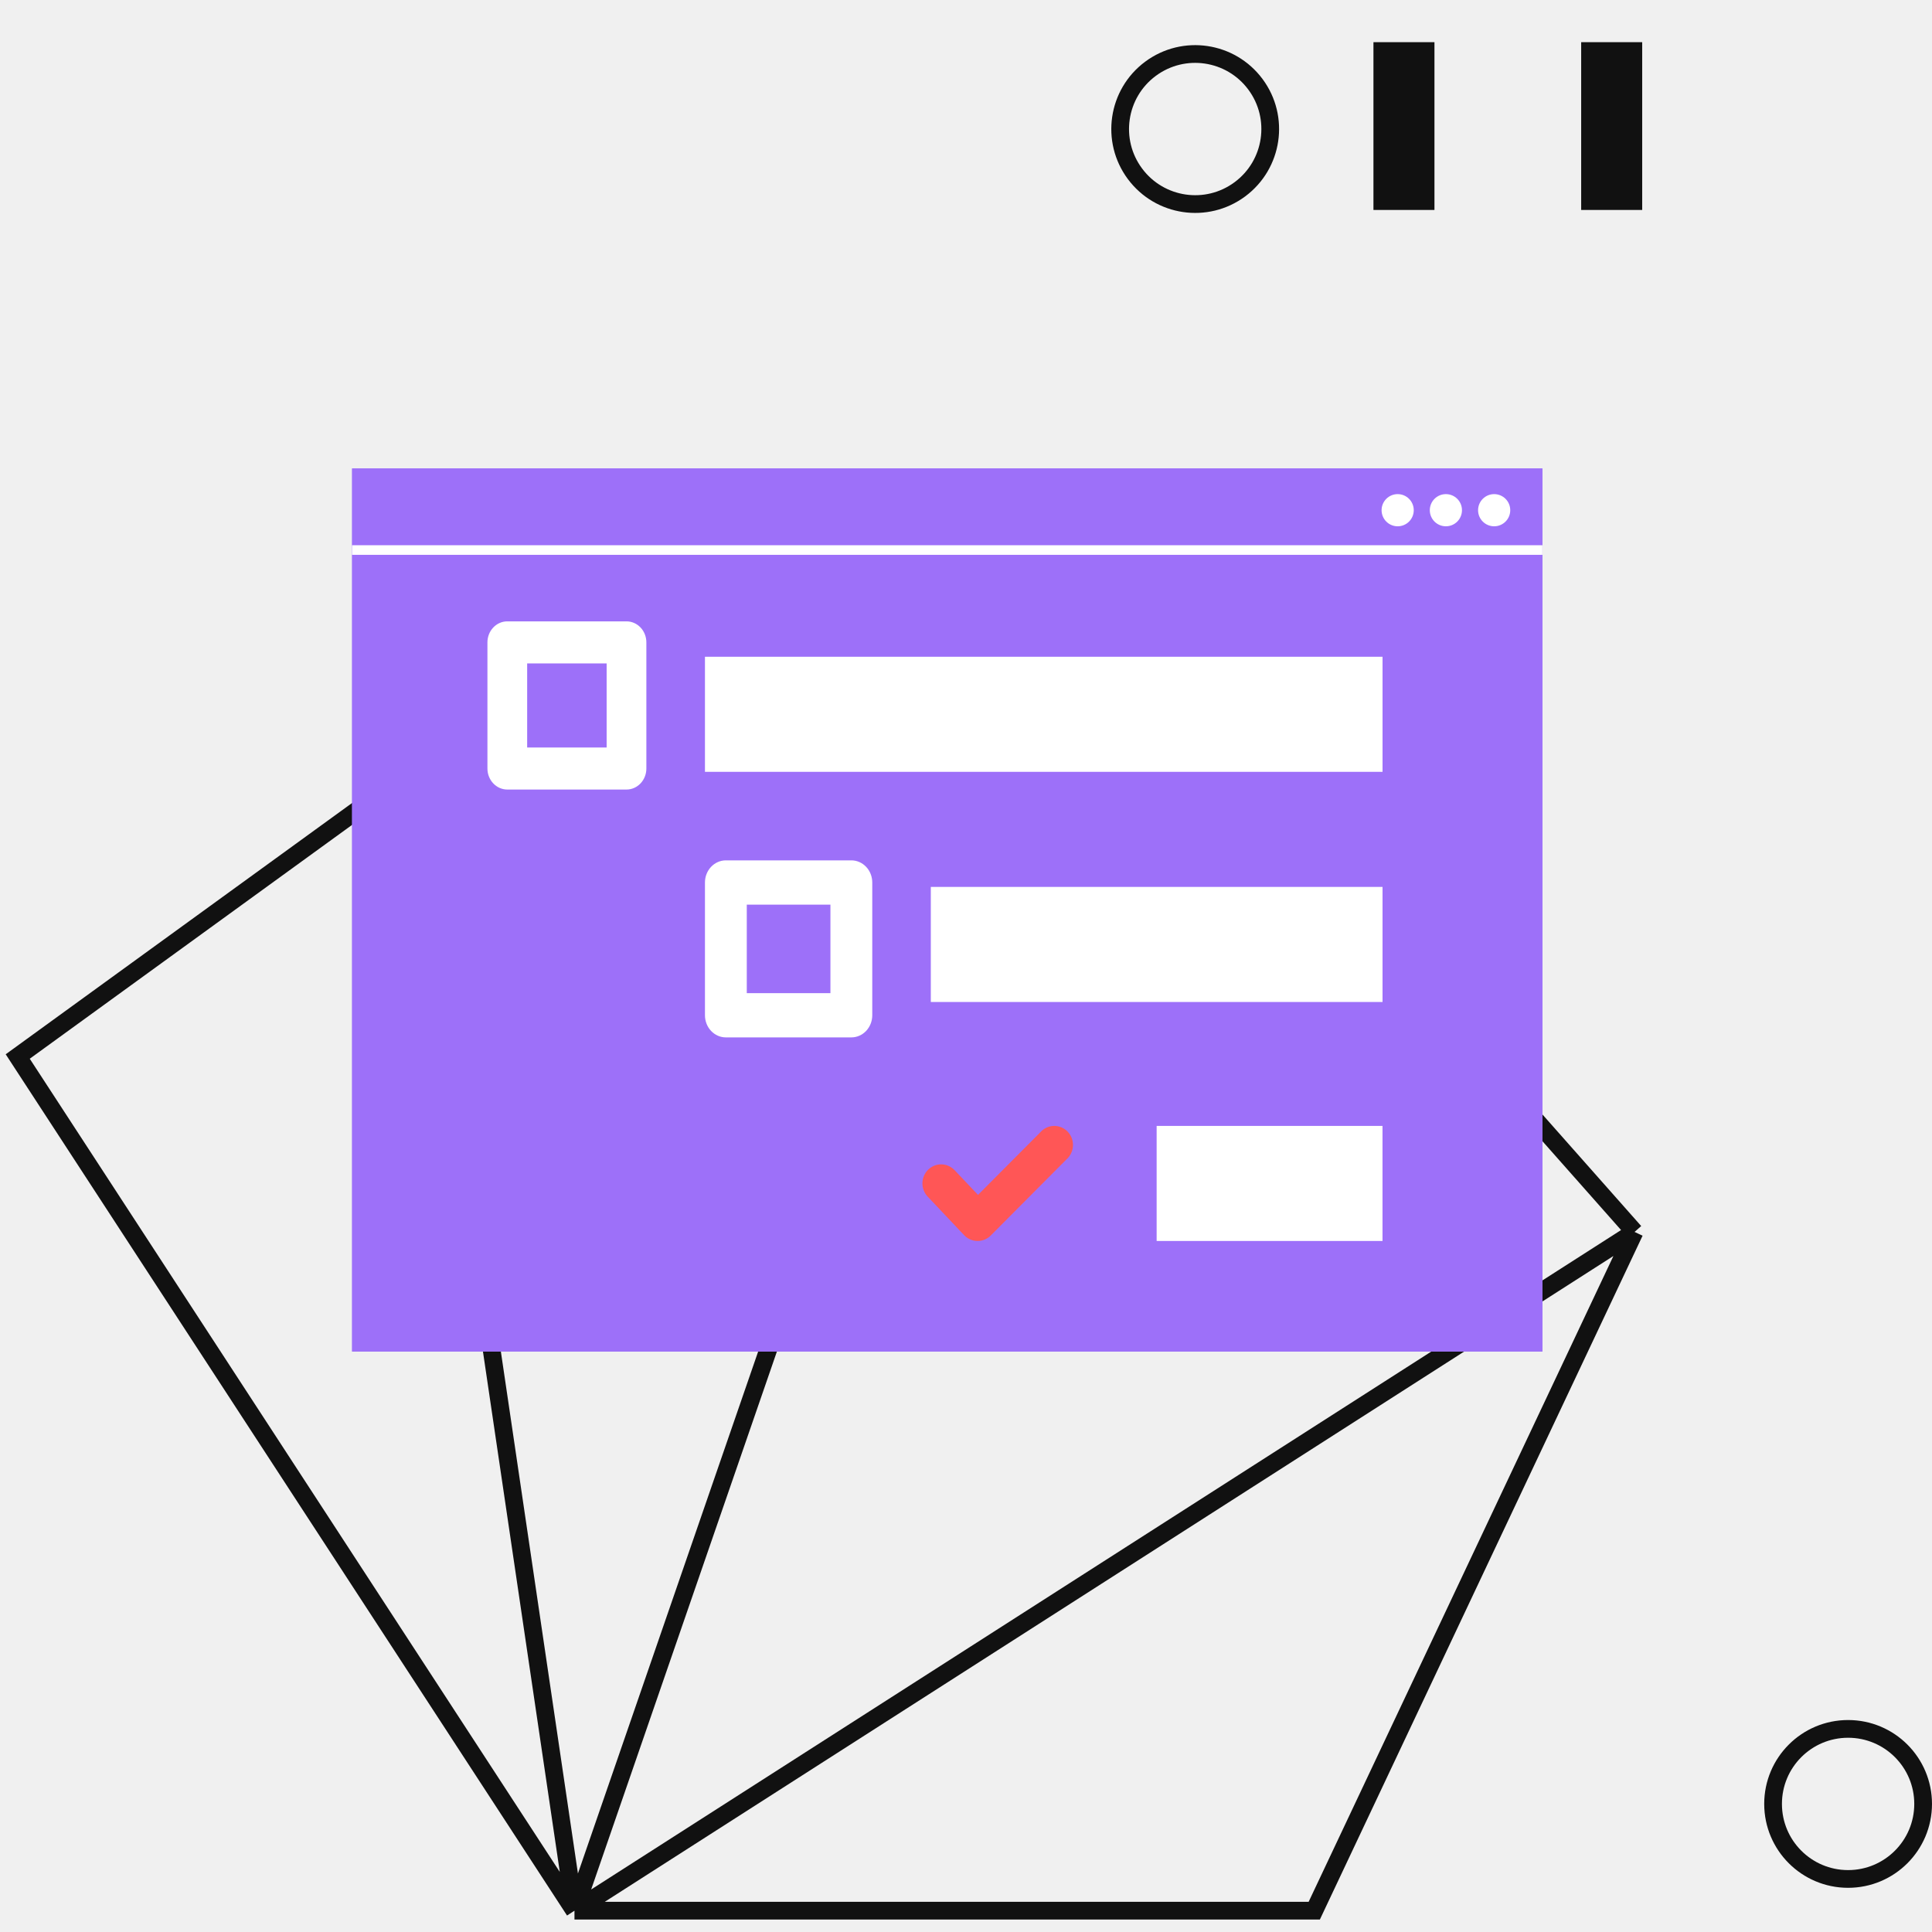
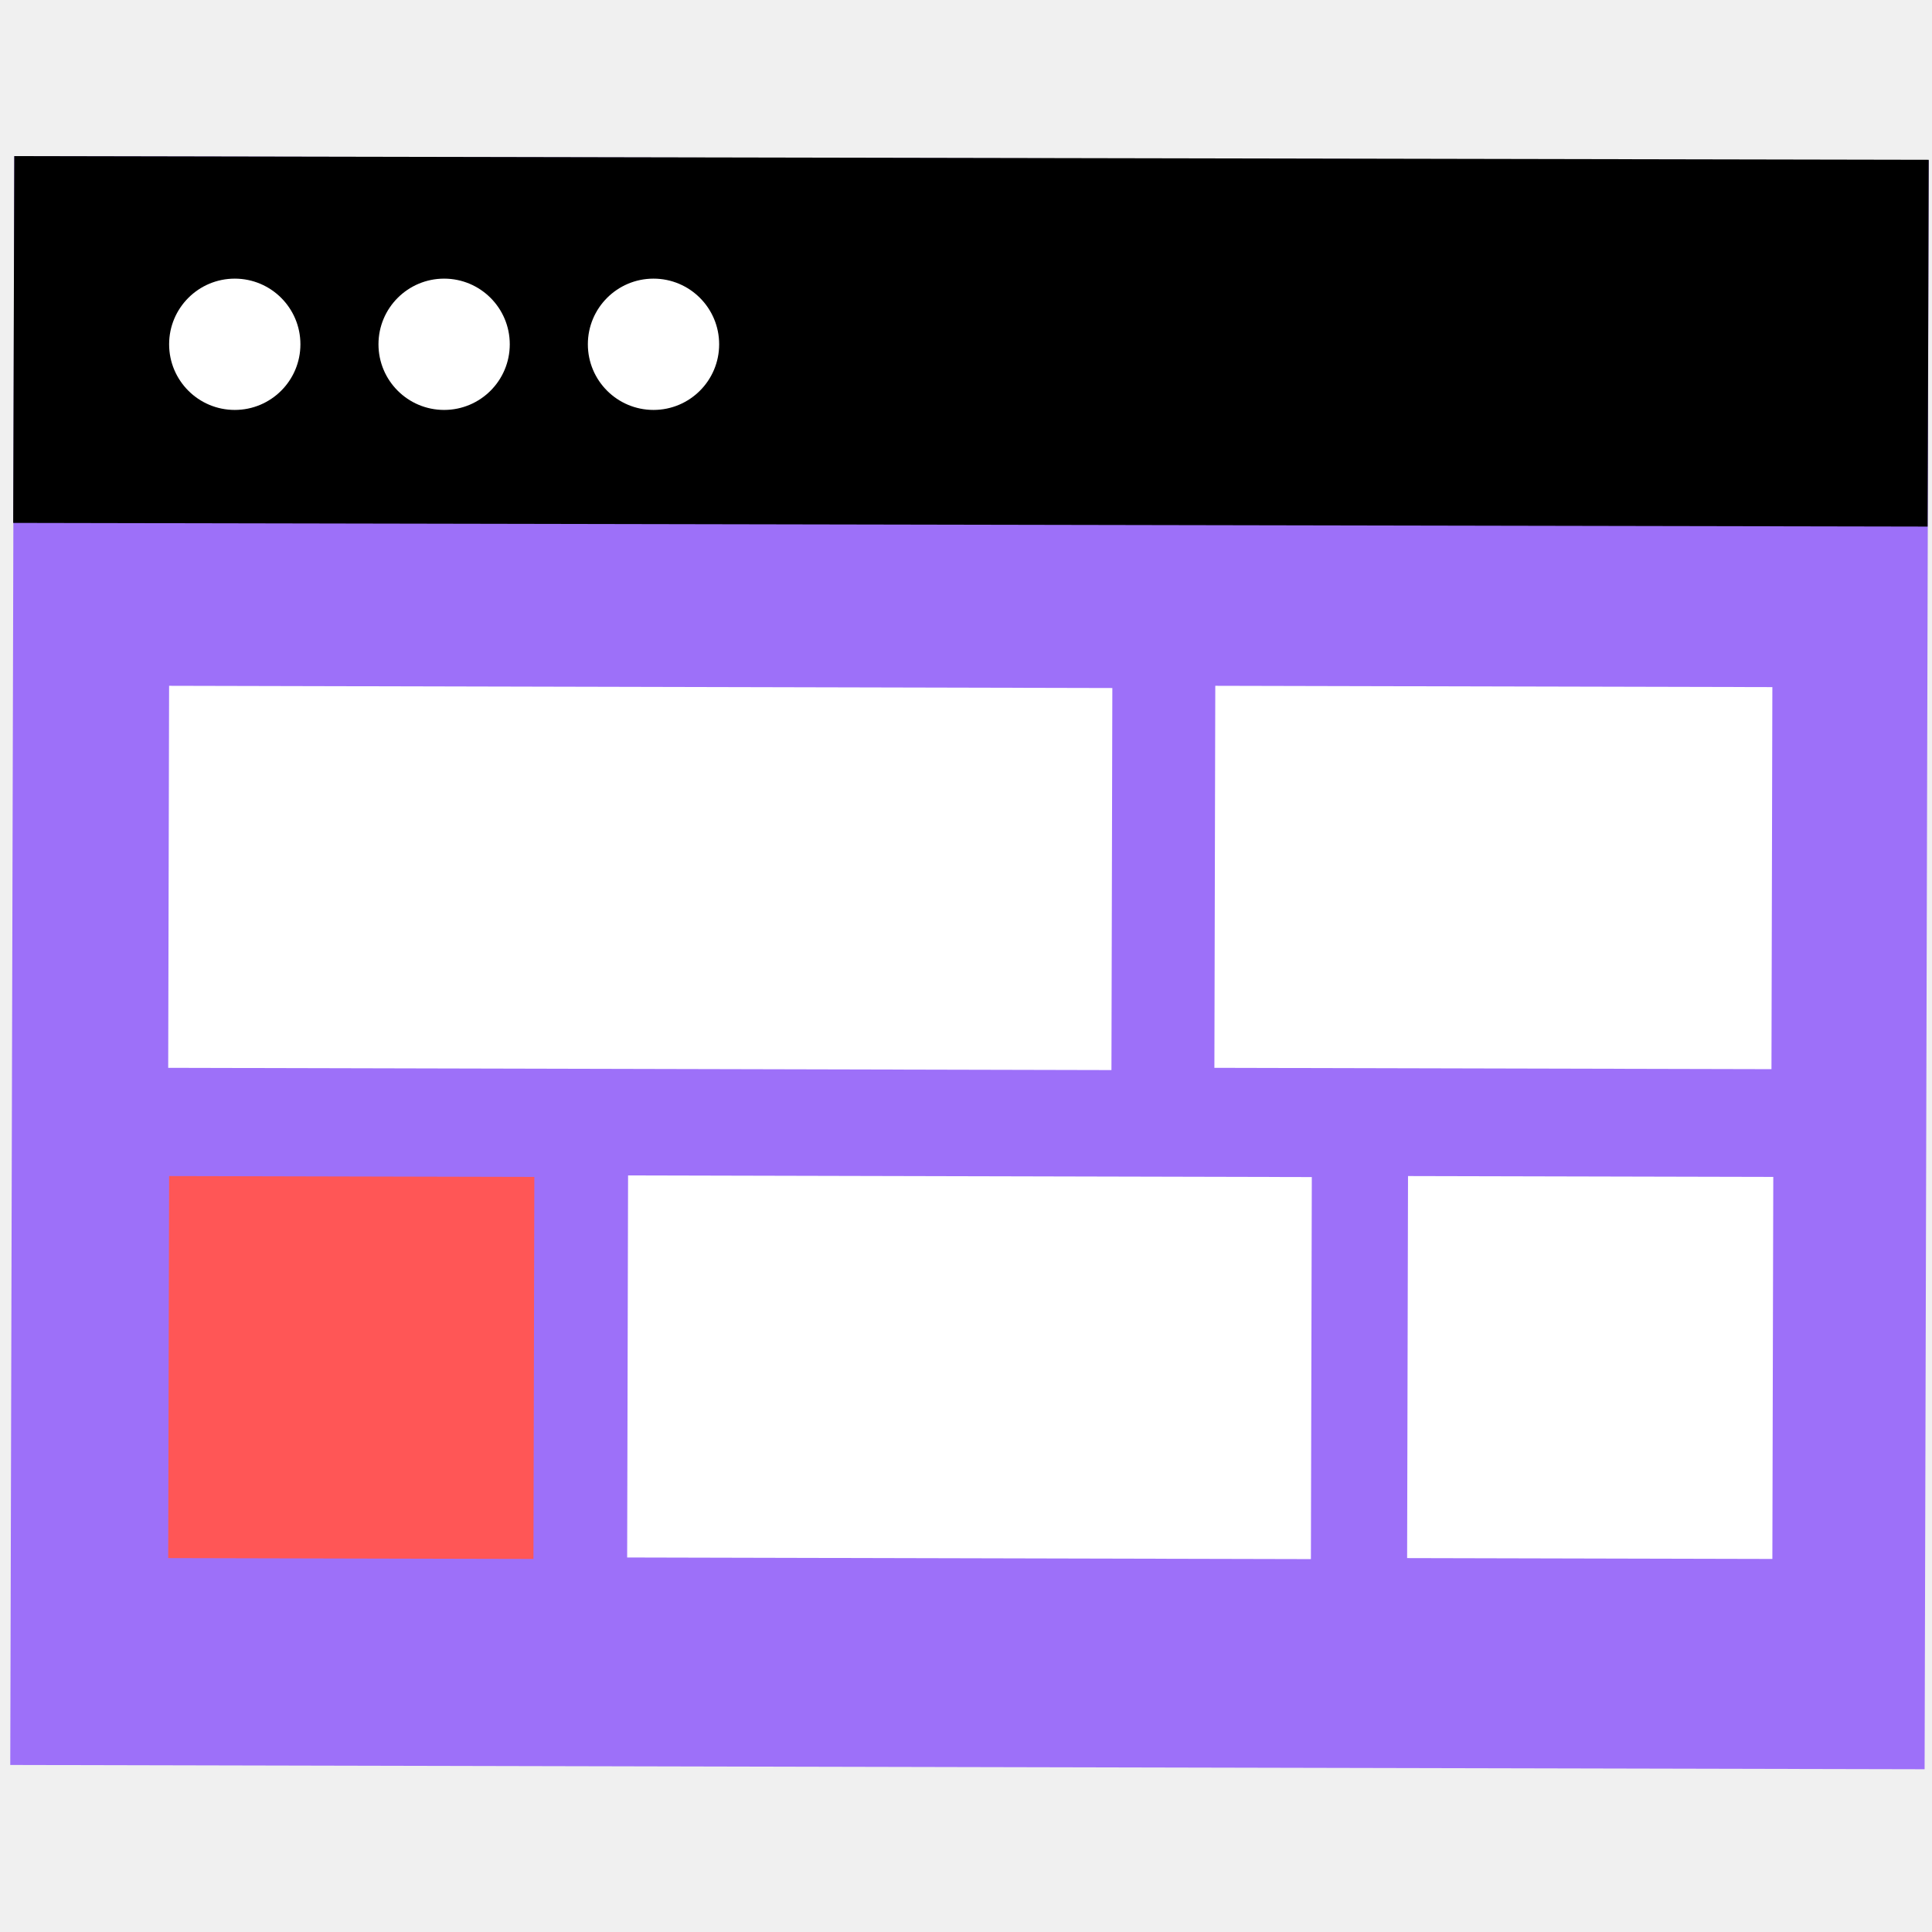
- <svg xmlns="http://www.w3.org/2000/svg" width="32" height="32" viewBox="0 0 218 217" fill="none">
-   <path d="M45.889 86.872L2 118.713L64.821 215.096M45.889 86.872L70.845 77.406L90.58 67.94L117.413 62.777M45.889 86.872L64.821 215.096M64.821 215.096H148.295L184.439 138.506M64.821 215.096L184.439 138.506M64.821 215.096L117.413 62.777M184.439 138.506L117.413 62.777" stroke="#111111" stroke-width="2" />
-   <circle cx="208.533" cy="203.048" r="8.466" stroke="#111111" stroke-width="2" />
-   <path fill-rule="evenodd" clip-rule="evenodd" d="M154.975 23.191V4.259L161.859 4.259V23.191H154.975Z" fill="#111111" />
-   <path fill-rule="evenodd" clip-rule="evenodd" d="M178.414 23.191V4.259L185.299 4.259V23.191H178.414Z" fill="#111111" />
-   <circle cx="134.861" cy="14.06" r="8.466" transform="rotate(53.3902 134.861 14.0603)" stroke="#111111" stroke-width="2" />
-   <rect x="39.73" y="52.357" width="134.309" height="99.649" fill="#9D70F9" />
-   <rect x="39.73" y="61.022" width="134.309" height="1.083" fill="white" />
-   <circle cx="157.708" cy="57.07" r="1.815" fill="white" />
-   <circle cx="163.149" cy="57.07" r="1.815" fill="white" />
-   <circle cx="168.596" cy="57.07" r="1.815" fill="white" />
-   <rect x="39.73" y="52.357" width="134.309" height="99.649" fill="#9D70F9" />
-   <rect x="39.73" y="61.022" width="134.309" height="1.083" fill="white" />
-   <circle cx="157.708" cy="57.07" r="1.815" fill="white" />
-   <circle cx="163.149" cy="57.07" r="1.815" fill="white" />
-   <circle cx="168.596" cy="57.07" r="1.815" fill="white" />
-   <path d="M79.545 73.606H156.001V86.591H79.545V73.606Z" fill="white" />
-   <path d="M105.029 99.576H156V112.561H105.029V99.576Z" fill="white" />
-   <path d="M130.512 126.544H155.997V139.528H130.512V126.544Z" fill="white" />
-   <path d="M81.905 116.556H96.063C96.689 116.556 97.289 116.293 97.732 115.825C98.174 115.356 98.423 114.721 98.423 114.059V99.077C98.423 98.414 98.174 97.779 97.732 97.311C97.289 96.843 96.689 96.58 96.063 96.58H81.905C81.279 96.58 80.679 96.843 80.236 97.311C79.793 97.779 79.545 98.414 79.545 99.077V114.059C79.545 114.721 79.793 115.356 80.236 115.825C80.679 116.293 81.279 116.556 81.905 116.556ZM84.264 101.574H93.703V111.562H84.264V101.574Z" fill="white" />
-   <path d="M57.242 88.589H70.692C71.287 88.589 71.857 88.339 72.278 87.894C72.698 87.449 72.934 86.846 72.934 86.217V71.984C72.934 71.355 72.698 70.751 72.278 70.306C71.857 69.862 71.287 69.612 70.692 69.612H57.242C56.647 69.612 56.077 69.862 55.657 70.306C55.236 70.751 55 71.355 55 71.984V86.217C55 86.846 55.236 87.449 55.657 87.894C56.077 88.339 56.647 88.589 57.242 88.589ZM59.483 74.356H68.451V83.845H59.483V74.356Z" fill="white" />
-   <path d="M110.319 139.528H110.294C110.015 139.526 109.74 139.468 109.484 139.358C109.228 139.247 108.996 139.086 108.801 138.884L104.676 134.523C104.287 134.113 104.073 133.563 104.082 132.994C104.092 132.424 104.323 131.882 104.726 131.486C105.128 131.09 105.669 130.872 106.229 130.882C106.506 130.886 106.78 130.947 107.034 131.059C107.289 131.171 107.519 131.333 107.712 131.536L110.355 134.328L117.383 127.265C117.575 127.045 117.809 126.868 118.071 126.744C118.333 126.62 118.618 126.552 118.907 126.544C119.196 126.537 119.483 126.59 119.752 126.7C120.02 126.81 120.263 126.975 120.465 127.185C120.668 127.394 120.827 127.644 120.931 127.918C121.035 128.193 121.082 128.486 121.07 128.78C121.058 129.073 120.987 129.362 120.861 129.626C120.735 129.891 120.557 130.127 120.338 130.319L111.797 138.908C111.403 139.304 110.872 139.527 110.319 139.528Z" fill="#FF5656" />
+ <svg xmlns="http://www.w3.org/2000/svg" width="32" height="32" viewBox="0 0 99 83" fill="none">
+   <path d="M0.732 0L98.832 0.22L98.621 82.66L0.526 82.441L0.732 0Z" fill="#9D70F9" />
+   <path d="M0.732 0L98.832 0.188L98.775 18.983L0.676 18.795L0.732 0Z" fill="black" />
+   <circle cx="12.03" cy="9.642" r="3.364" fill="white" />
+   <circle cx="22.758" cy="9.642" r="3.364" fill="white" />
+   <circle cx="33.487" cy="9.642" r="3.364" fill="white" />
+   <path d="M56.999 27.256L8.665 27.142L8.619 46.718L56.953 46.833L56.999 27.256Z" fill="white" />
+   <path d="M90.82 27.209L62.274 27.142L62.228 46.718L90.774 46.786L90.82 27.209Z" fill="white" />
+   <path d="M67.22 52.316L32.184 52.232L32.137 71.809L67.174 71.892L67.22 52.316Z" fill="white" />
+   <path d="M27.381 52.308L8.665 52.264L8.619 71.84L27.335 71.884L27.381 52.308Z" fill="#FF5656" />
+   <path d="M90.867 52.308L72.15 52.264L72.104 71.84L90.82 71.884L90.867 52.308Z" fill="white" />
</svg>
